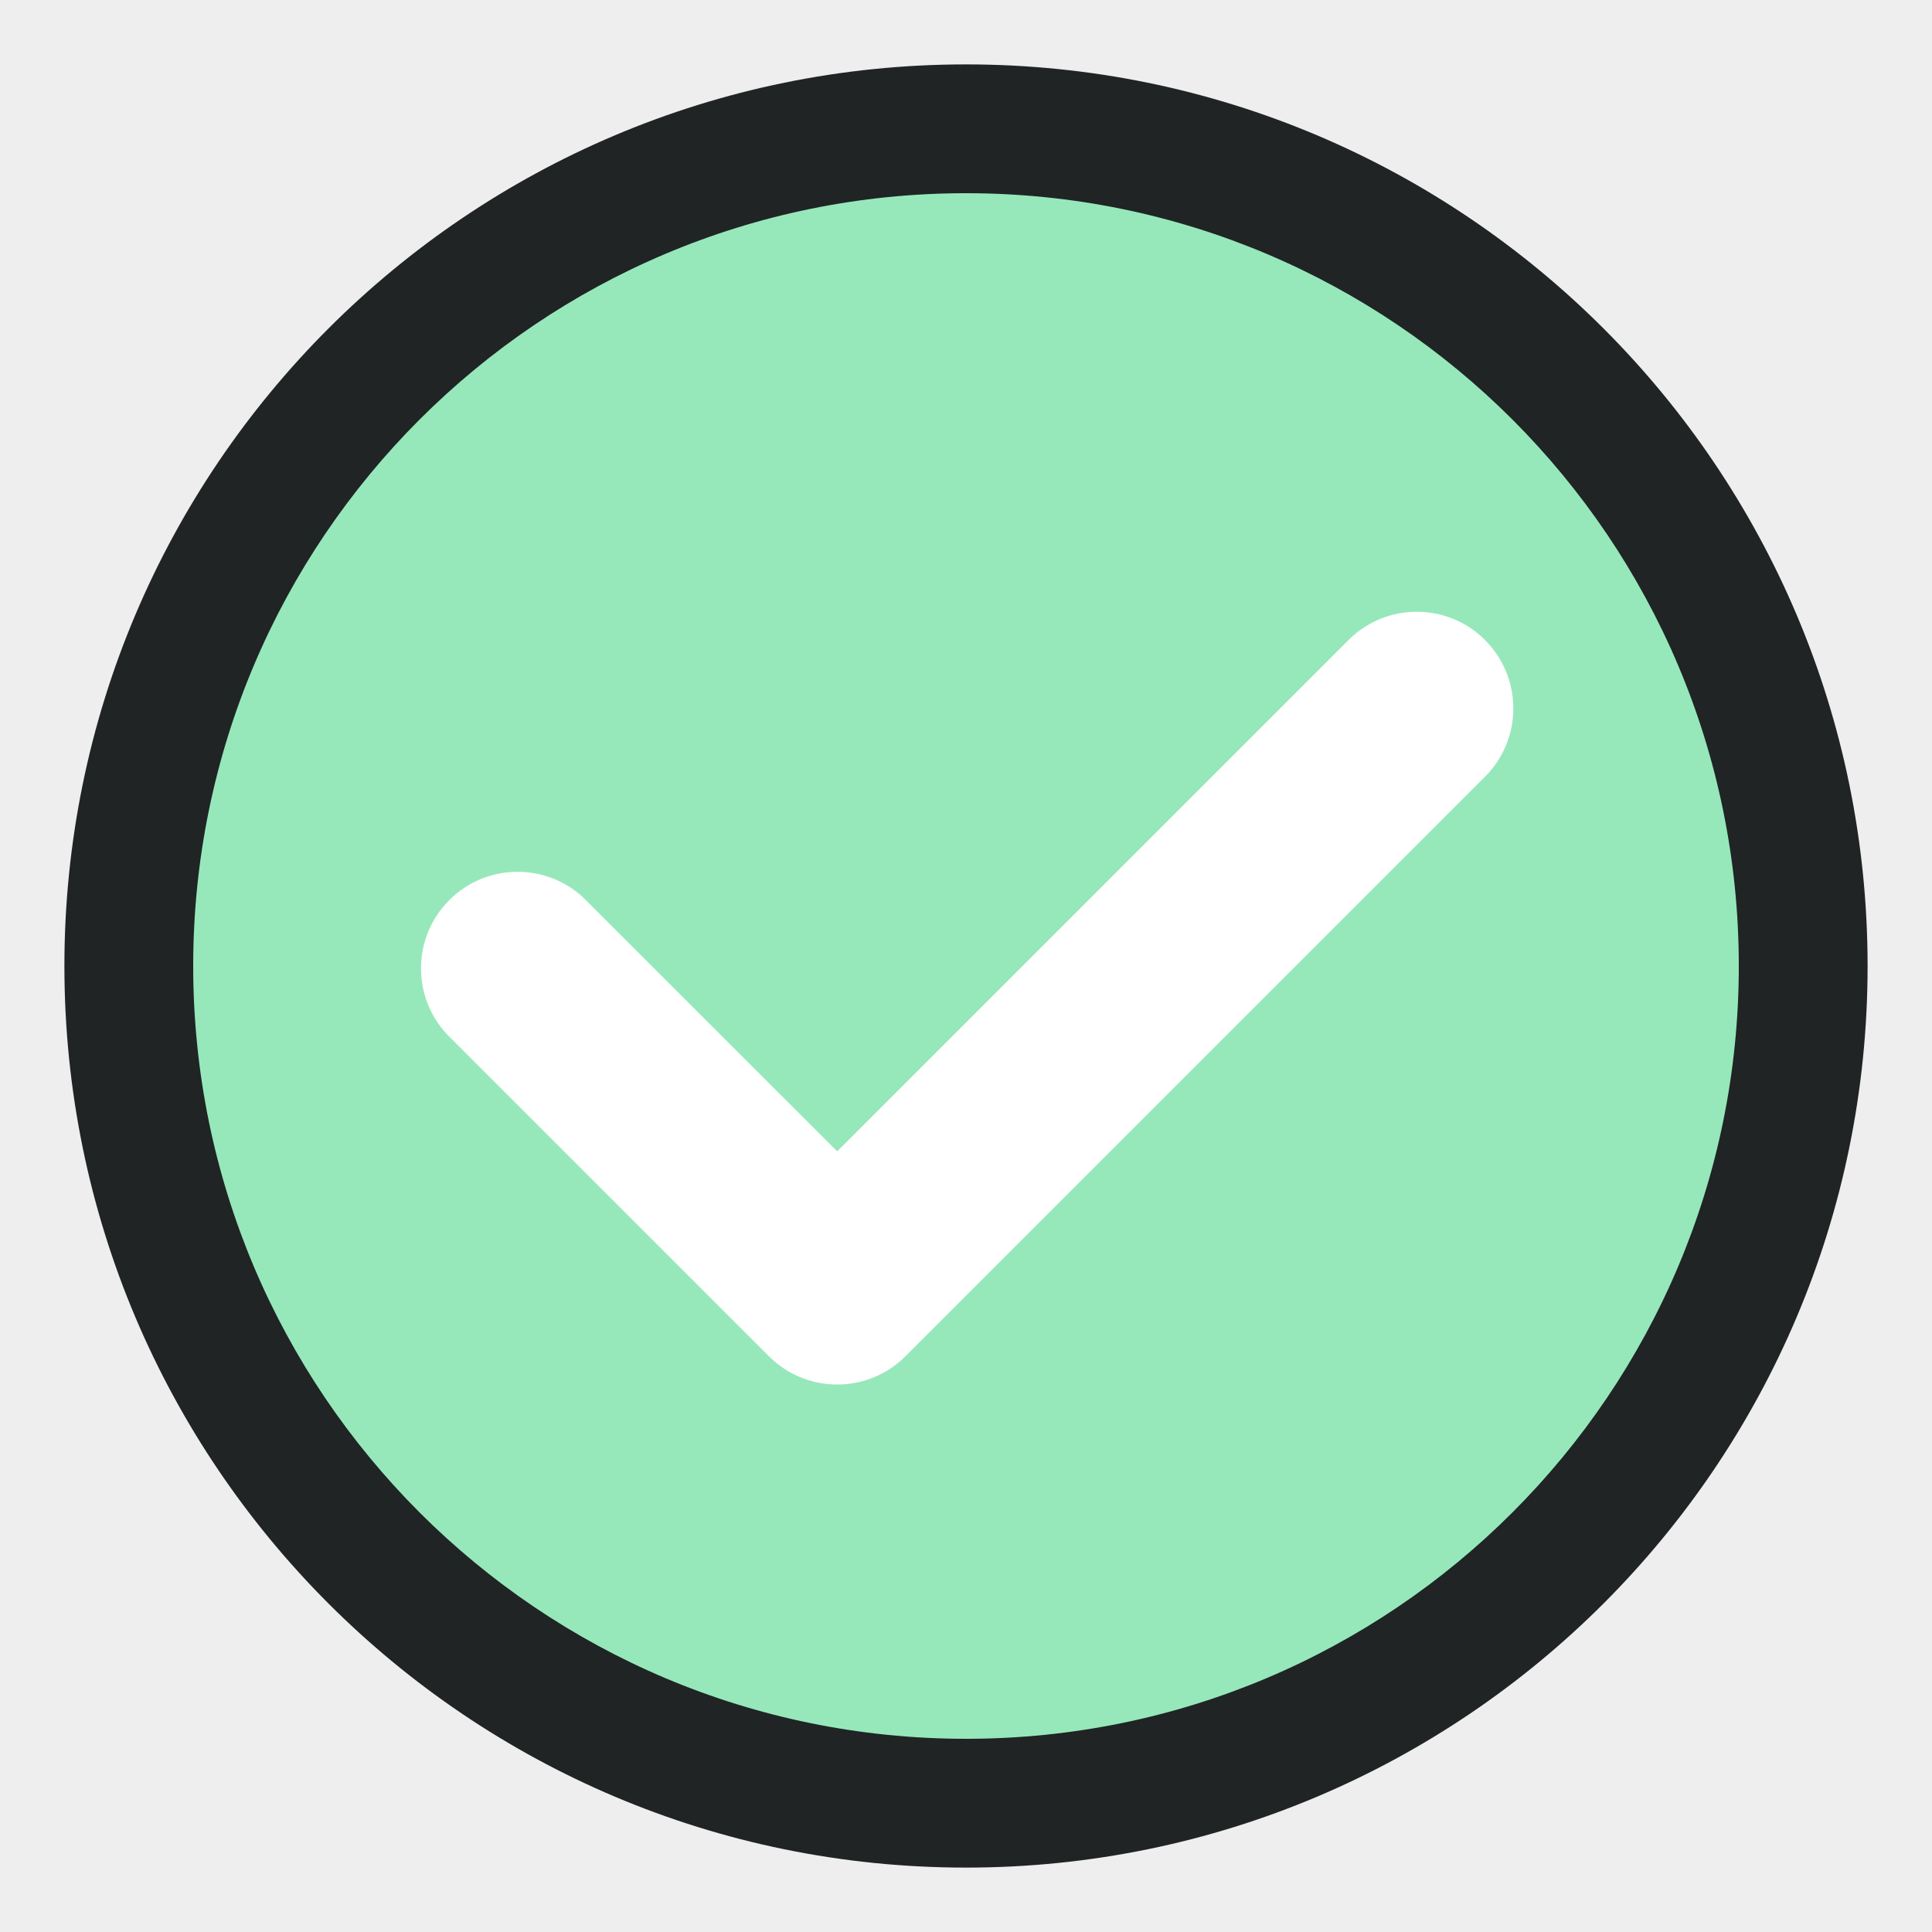
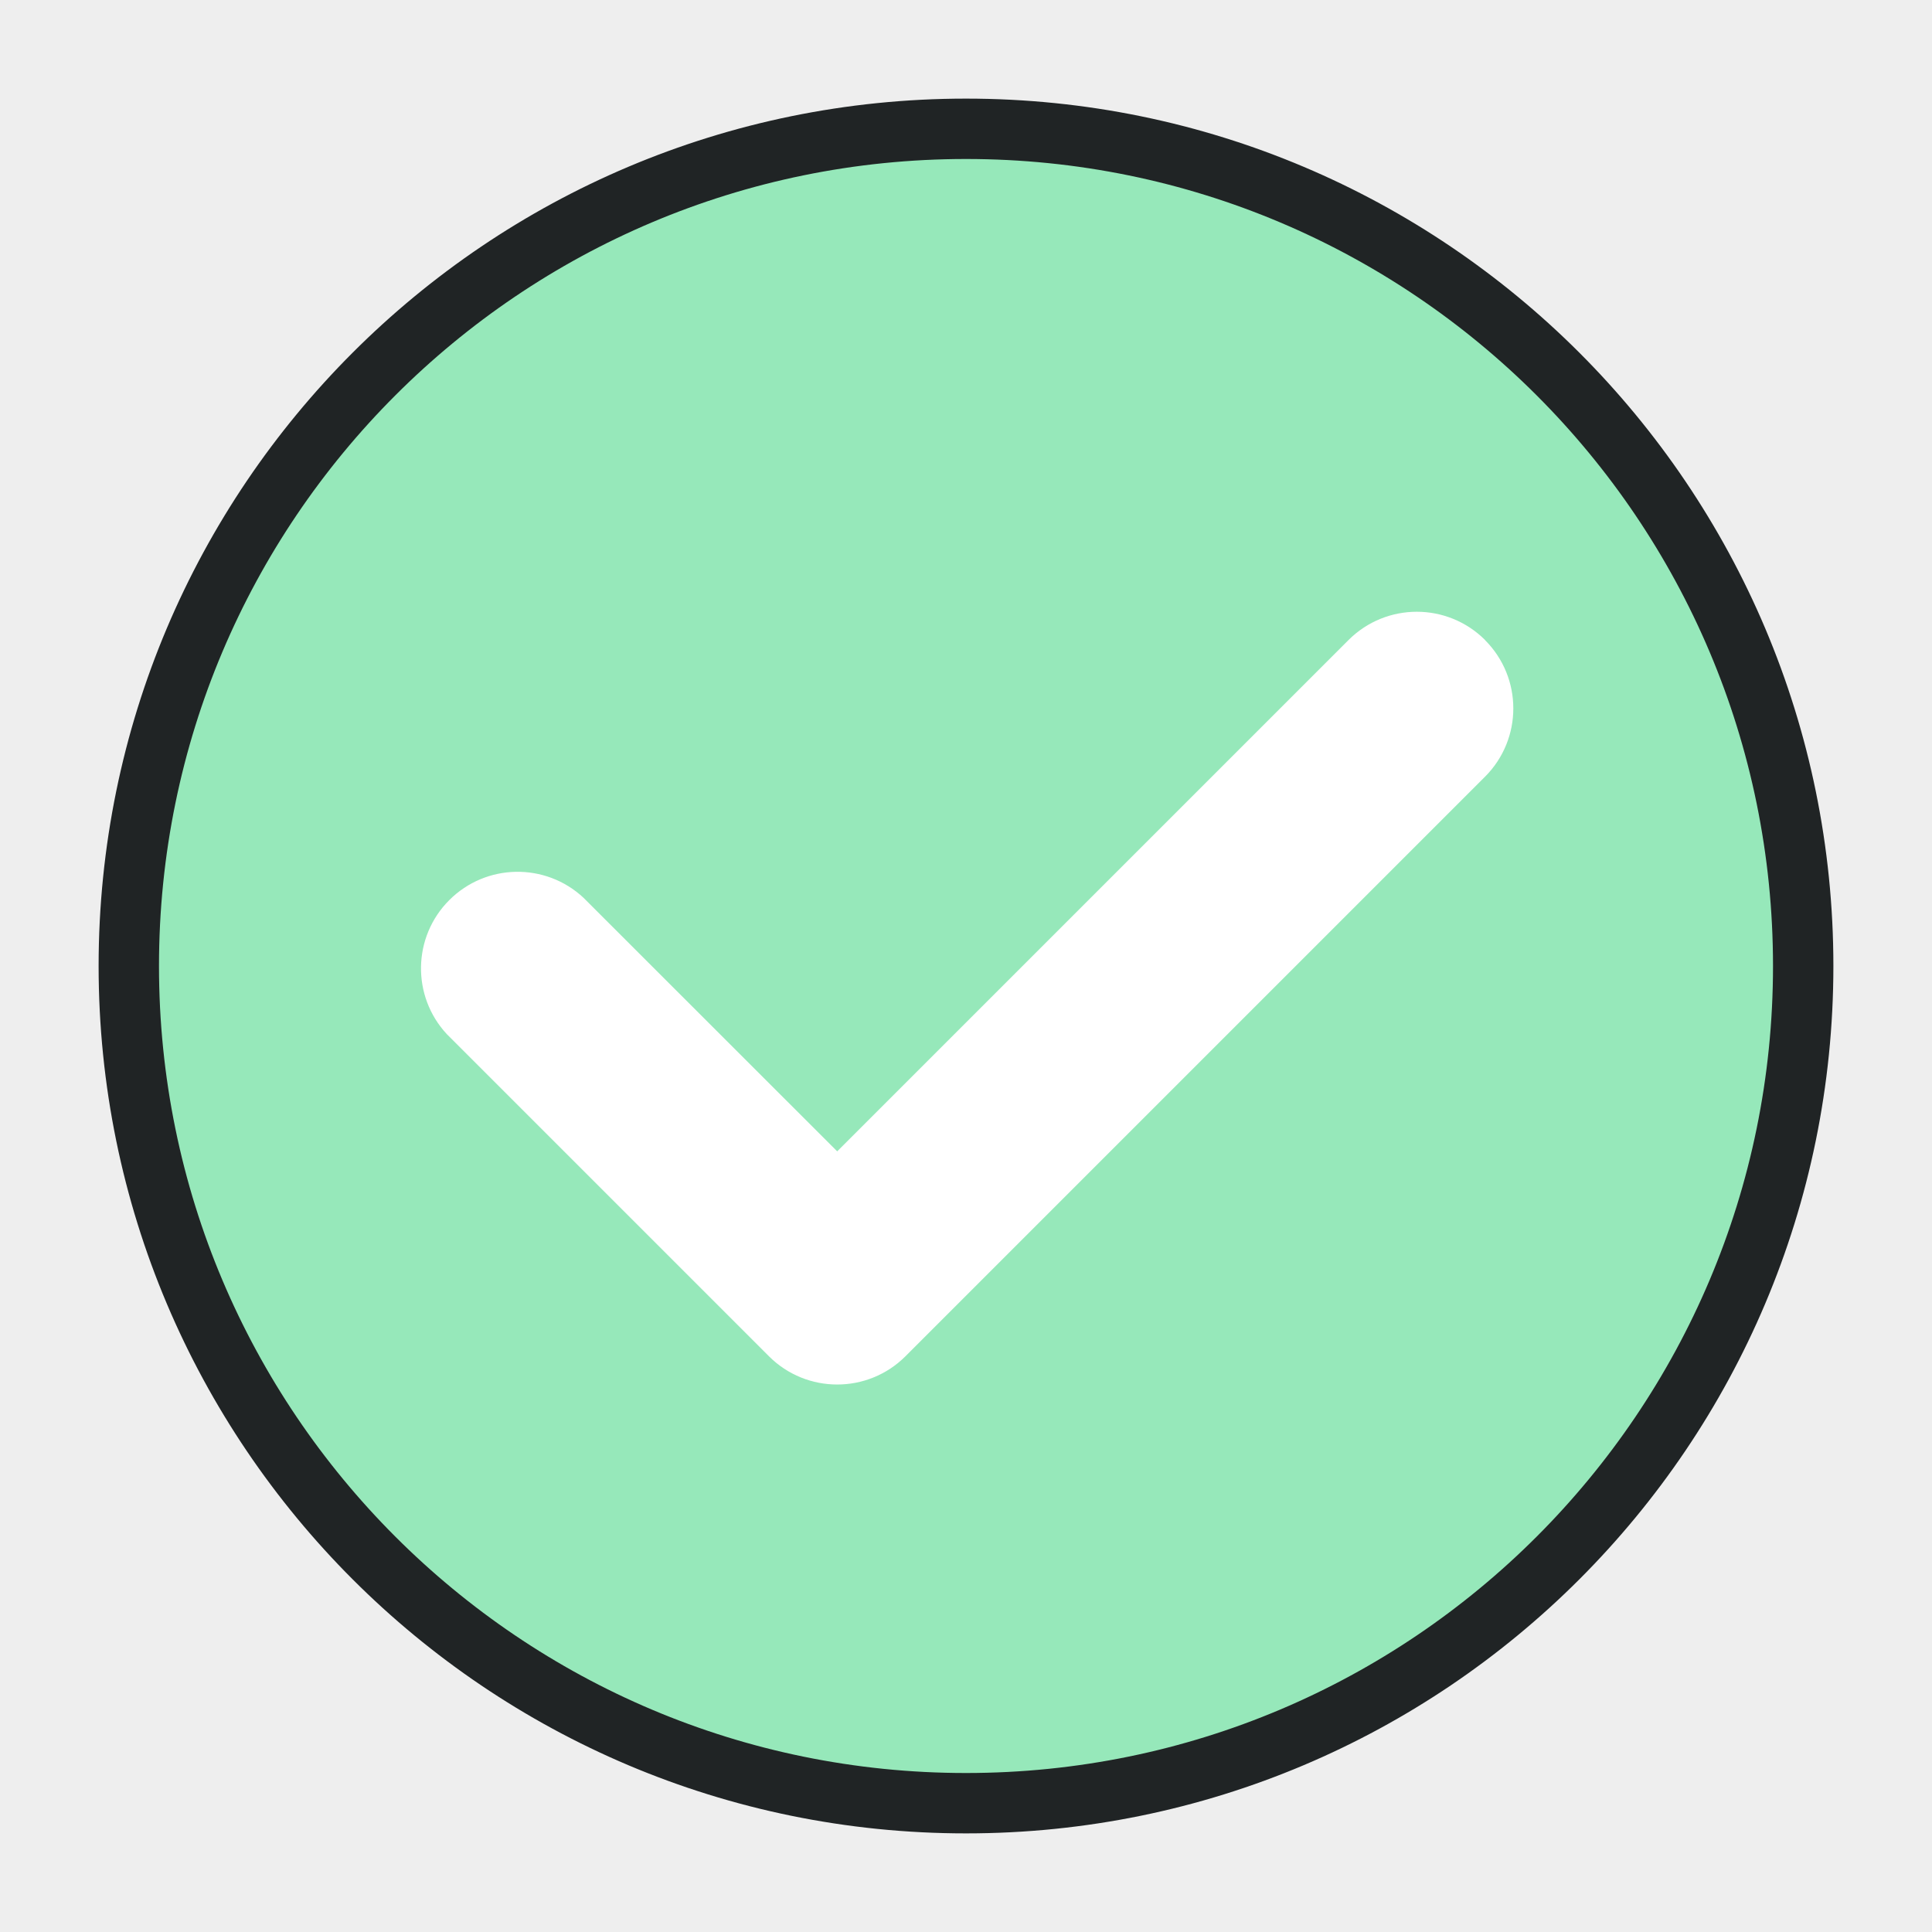
<svg xmlns="http://www.w3.org/2000/svg" t="1783609014184" class="icon" viewBox="0 0 1024 1024" version="1.1" p-id="8218" width="200" height="200">
  <path d="M0 0h1024v1024H0V0z" fill="#202425" opacity=".01" p-id="8219" />
-   <path d="M955.733 512c0 245.077-198.656 443.733-443.733 443.733S68.267 757.077 68.267 512 266.923 68.267 512 68.267s443.733 198.656 443.733 443.733z" fill="#96E8BA" p-id="8220" data-spm-anchor-id="a313x.search_index.0.i22.41153a81Bm3YCV" class="" />
-   <path d="M512 102.4C285.798 102.4 102.4 285.798 102.4 512s183.398 409.6 409.6 409.6 409.6-183.398 409.6-409.6S738.202 102.4 512 102.4zM34.133 512C34.133 248.081 248.081 34.133 512 34.133s477.867 213.948 477.867 477.867-213.948 477.867-477.867 477.867S34.133 775.919 34.133 512z" fill="#202425" p-id="8221" data-spm-anchor-id="a313x.search_index.0.i23.41153a81Bm3YCV" class="selected" />
+   <path d="M955.733 512c0 245.077-198.656 443.733-443.733 443.733S68.267 757.077 68.267 512 266.923 68.267 512 68.267s443.733 198.656 443.733 443.733z" fill="#96E8BA" stroke="#202425" stroke-width="32" p-id="8220" data-spm-anchor-id="a313x.search_index.0.i22.41153a81Bm3YCV" class="" />
+   <path d="M512 102.4C285.798 102.4 102.4 285.798 102.4 512s183.398 409.6 409.6 409.6 409.6-183.398 409.6-409.6S738.202 102.4 512 102.4zM34.133 512C34.133 248.081 248.081 34.133 512 34.133s477.867 213.948 477.867 477.867-213.948 477.867-477.867 477.867S34.133 775.919 34.133 512z" fill="none" p-id="8221" data-spm-anchor-id="a313x.search_index.0.i23.41153a81Bm3YCV" class="selected" />
  <path d="M787.115 339.285a51.2 51.2 0 0 1 0 72.363l-307.2 307.2a51.2 51.2 0 0 1-72.363 0l-170.667-170.667a51.2 51.2 0 0 1 72.363-72.363L443.733 610.236l271.019-271.019a51.2 51.2 0 0 1 72.363 0z" fill="#FFFFFF" p-id="8222" />
</svg>
